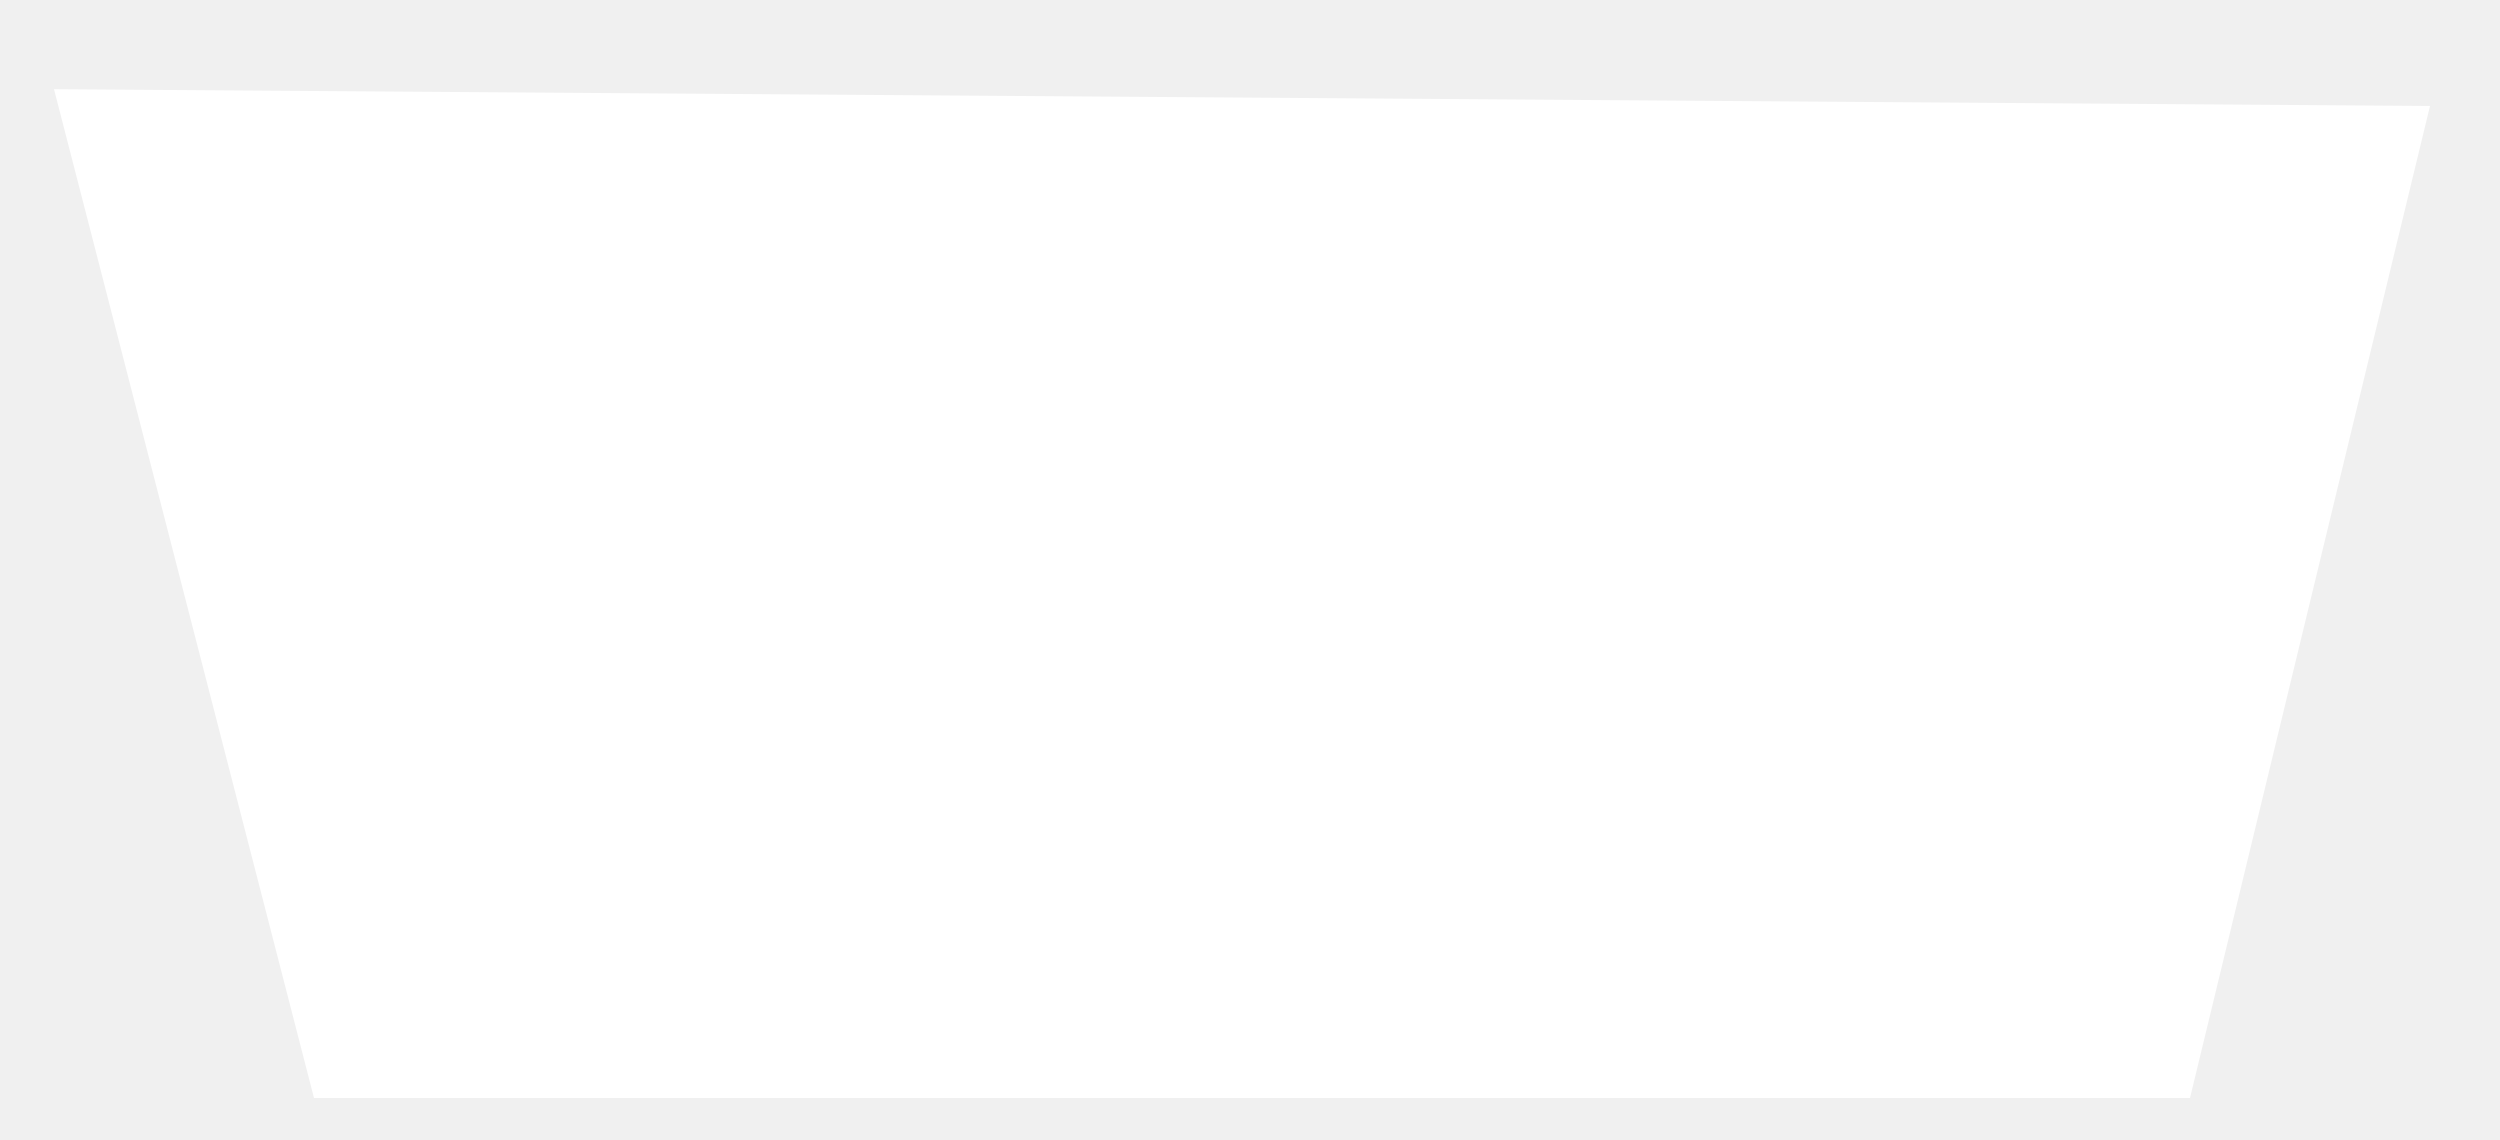
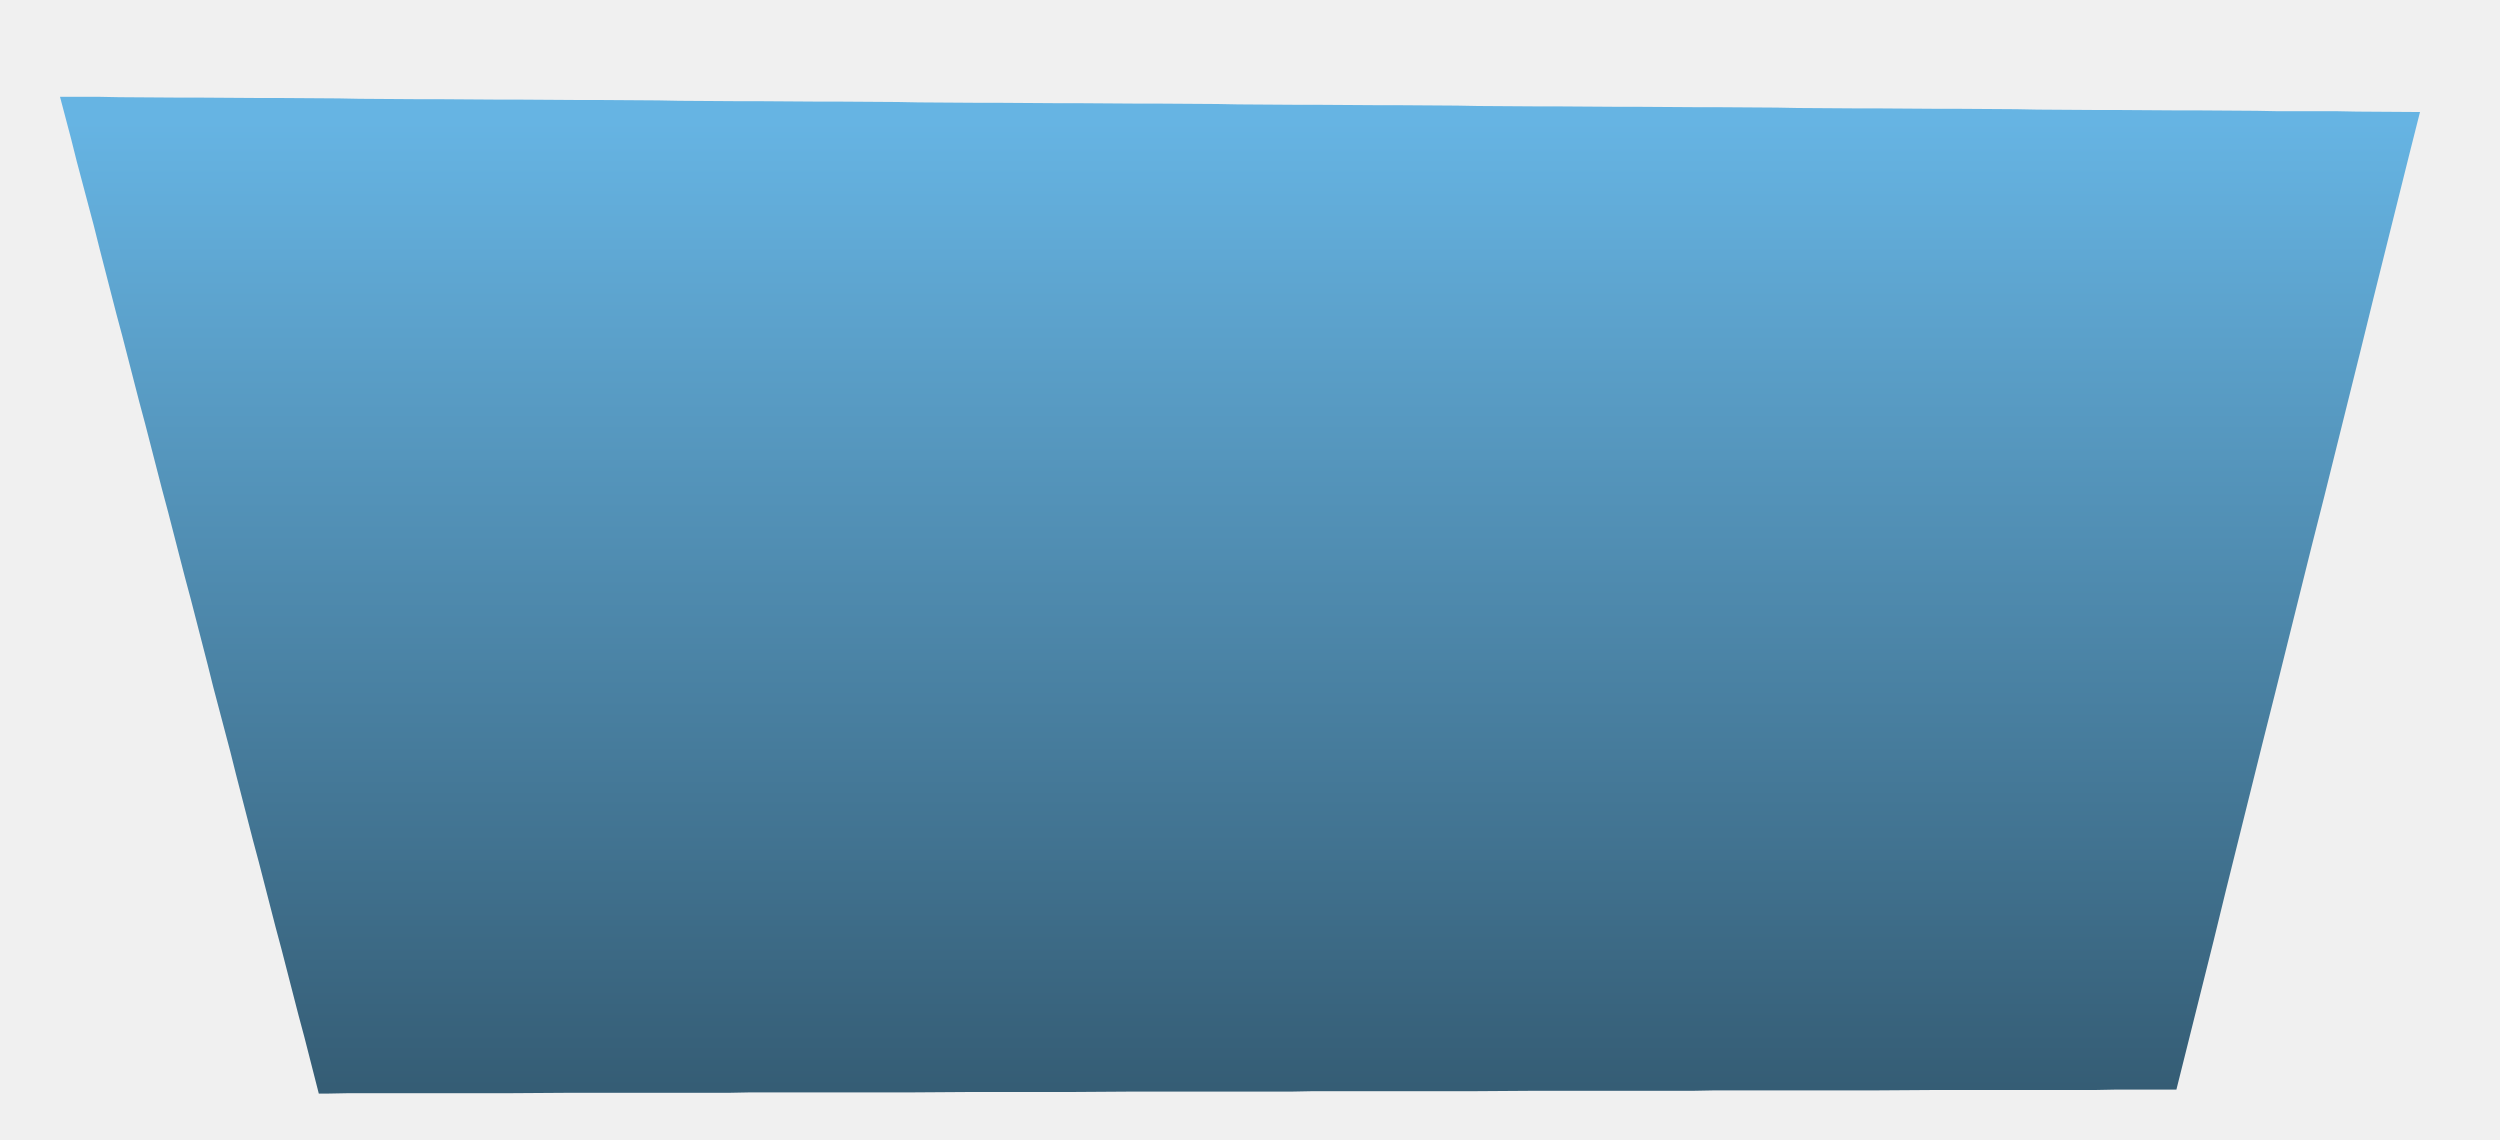
- <svg xmlns="http://www.w3.org/2000/svg" version="1.1" id="Capa_1" x="0px" y="0px" viewBox="0 0 625 285" style="enable-background:new 0 0 625 285;" xml:space="preserve">
+ <svg xmlns="http://www.w3.org/2000/svg" xmlns:xlink="http://www.w3.org/1999/xlink" version="1.1" id="Capa_1" x="0px" y="0px" viewBox="0 0 625 285" style="enable-background:new 0 0 625 285;" xml:space="preserve">
  <style type="text/css">
- 	.st0{fill:#FFFFFF;}
+ 	.st0{clip-path:url(#SVGID_2_);fill:url(#SVGID_3_);}
</style>
-   <polygon class="st0" points="607.5,26.5 547.5,274.5 78.5,274.5 13.5,22.3 " />
+   <g>
+     <defs>
+       <polygon id="SVGID_1_" points="605,28 602.4,38.3 593.3,74.8 590.2,87.4 581.1,124 577.9,136.6 568.8,173.2 565.6,185.9     556.5,222.5 553.4,235.2 544.1,272.4 528.9,272.4 523.8,272.5 508.8,272.5 503.7,272.5 488.7,272.5 483.6,272.5 468.7,272.6     463.5,272.6 448.6,272.6 443.4,272.6 428.5,272.6 423.3,272.7 408.4,272.7 403.2,272.7 388.3,272.7 383.2,272.7 368.2,272.8     363.1,272.8 348.1,272.8 343,272.8 328,272.8 322.9,272.9 307.9,272.9 302.8,272.9 287.9,272.9 282.7,272.9 267.8,273 262.6,273     247.7,273 242.5,273 227.6,273.1 222.4,273.1 207.5,273.1 202.3,273.1 187.4,273.1 182.3,273.2 167.3,273.2 162.2,273.2     147.2,273.2 142.1,273.2 127.1,273.3 122,273.3 107,273.3 101.9,273.3 87,273.3 81.8,273.4 79.7,273.4 76.1,259.3 74.6,253.7     70.4,237.4 68.9,231.8 64.7,215.5 63.2,209.9 59,193.6 57.6,188 53.3,171.7 51.9,166.1 47.7,149.8 46.2,144.2 42,127.9     40.5,122.3 36.3,106 34.8,100.4 30.6,84.1 29.1,78.5 24.9,62.2 23.5,56.6 19.2,40.4 17.8,34.8 15,24.2 24.7,24.2 29.8,24.3     44.7,24.4 49.8,24.4 64.7,24.5 69.8,24.5 84.7,24.6 89.8,24.7 104.6,24.8 109.8,24.8 124.6,24.9 129.7,24.9 144.6,25 149.7,25     164.6,25.1 169.7,25.2 184.5,25.3 189.7,25.3 204.5,25.4 209.6,25.4 224.5,25.5 229.6,25.6 244.5,25.7 249.6,25.7 264.4,25.8     269.6,25.8 284.4,25.9 289.5,25.9 304.4,26 309.5,26.1 324.4,26.2 329.5,26.2 344.4,26.3 349.5,26.3 364.3,26.4 369.5,26.5     384.3,26.6 389.4,26.6 404.3,26.7 409.4,26.7 424.3,26.8 429.4,26.8 444.3,26.9 449.4,27 464.2,27.1 469.4,27.1 484.2,27.2     489.3,27.2 504.2,27.3 509.3,27.4 524.2,27.5 529.3,27.5 544.1,27.6 549.3,27.6 564.1,27.7 569.3,27.8 584.1,27.8 589.2,27.9     604.1,28   " />
+     </defs>
+     <clipPath id="SVGID_2_">
+       <use xlink:href="#SVGID_1_" style="overflow:visible;" />
+     </clipPath>
+     <linearGradient id="SVGID_3_" gradientUnits="userSpaceOnUse" x1="-25" y1="304.019" x2="-23.895" y2="304.019" gradientTransform="matrix(0 217.2396 217.2396 0 -65735.055 5461.658)">
+       <stop offset="0" style="stop-color:#66B4E3" />
+       <stop offset="1" style="stop-color:#355D75" />
+     </linearGradient>
+     <rect x="15" y="24.2" class="st0" width="590" height="249.2" />
+   </g>
</svg>
